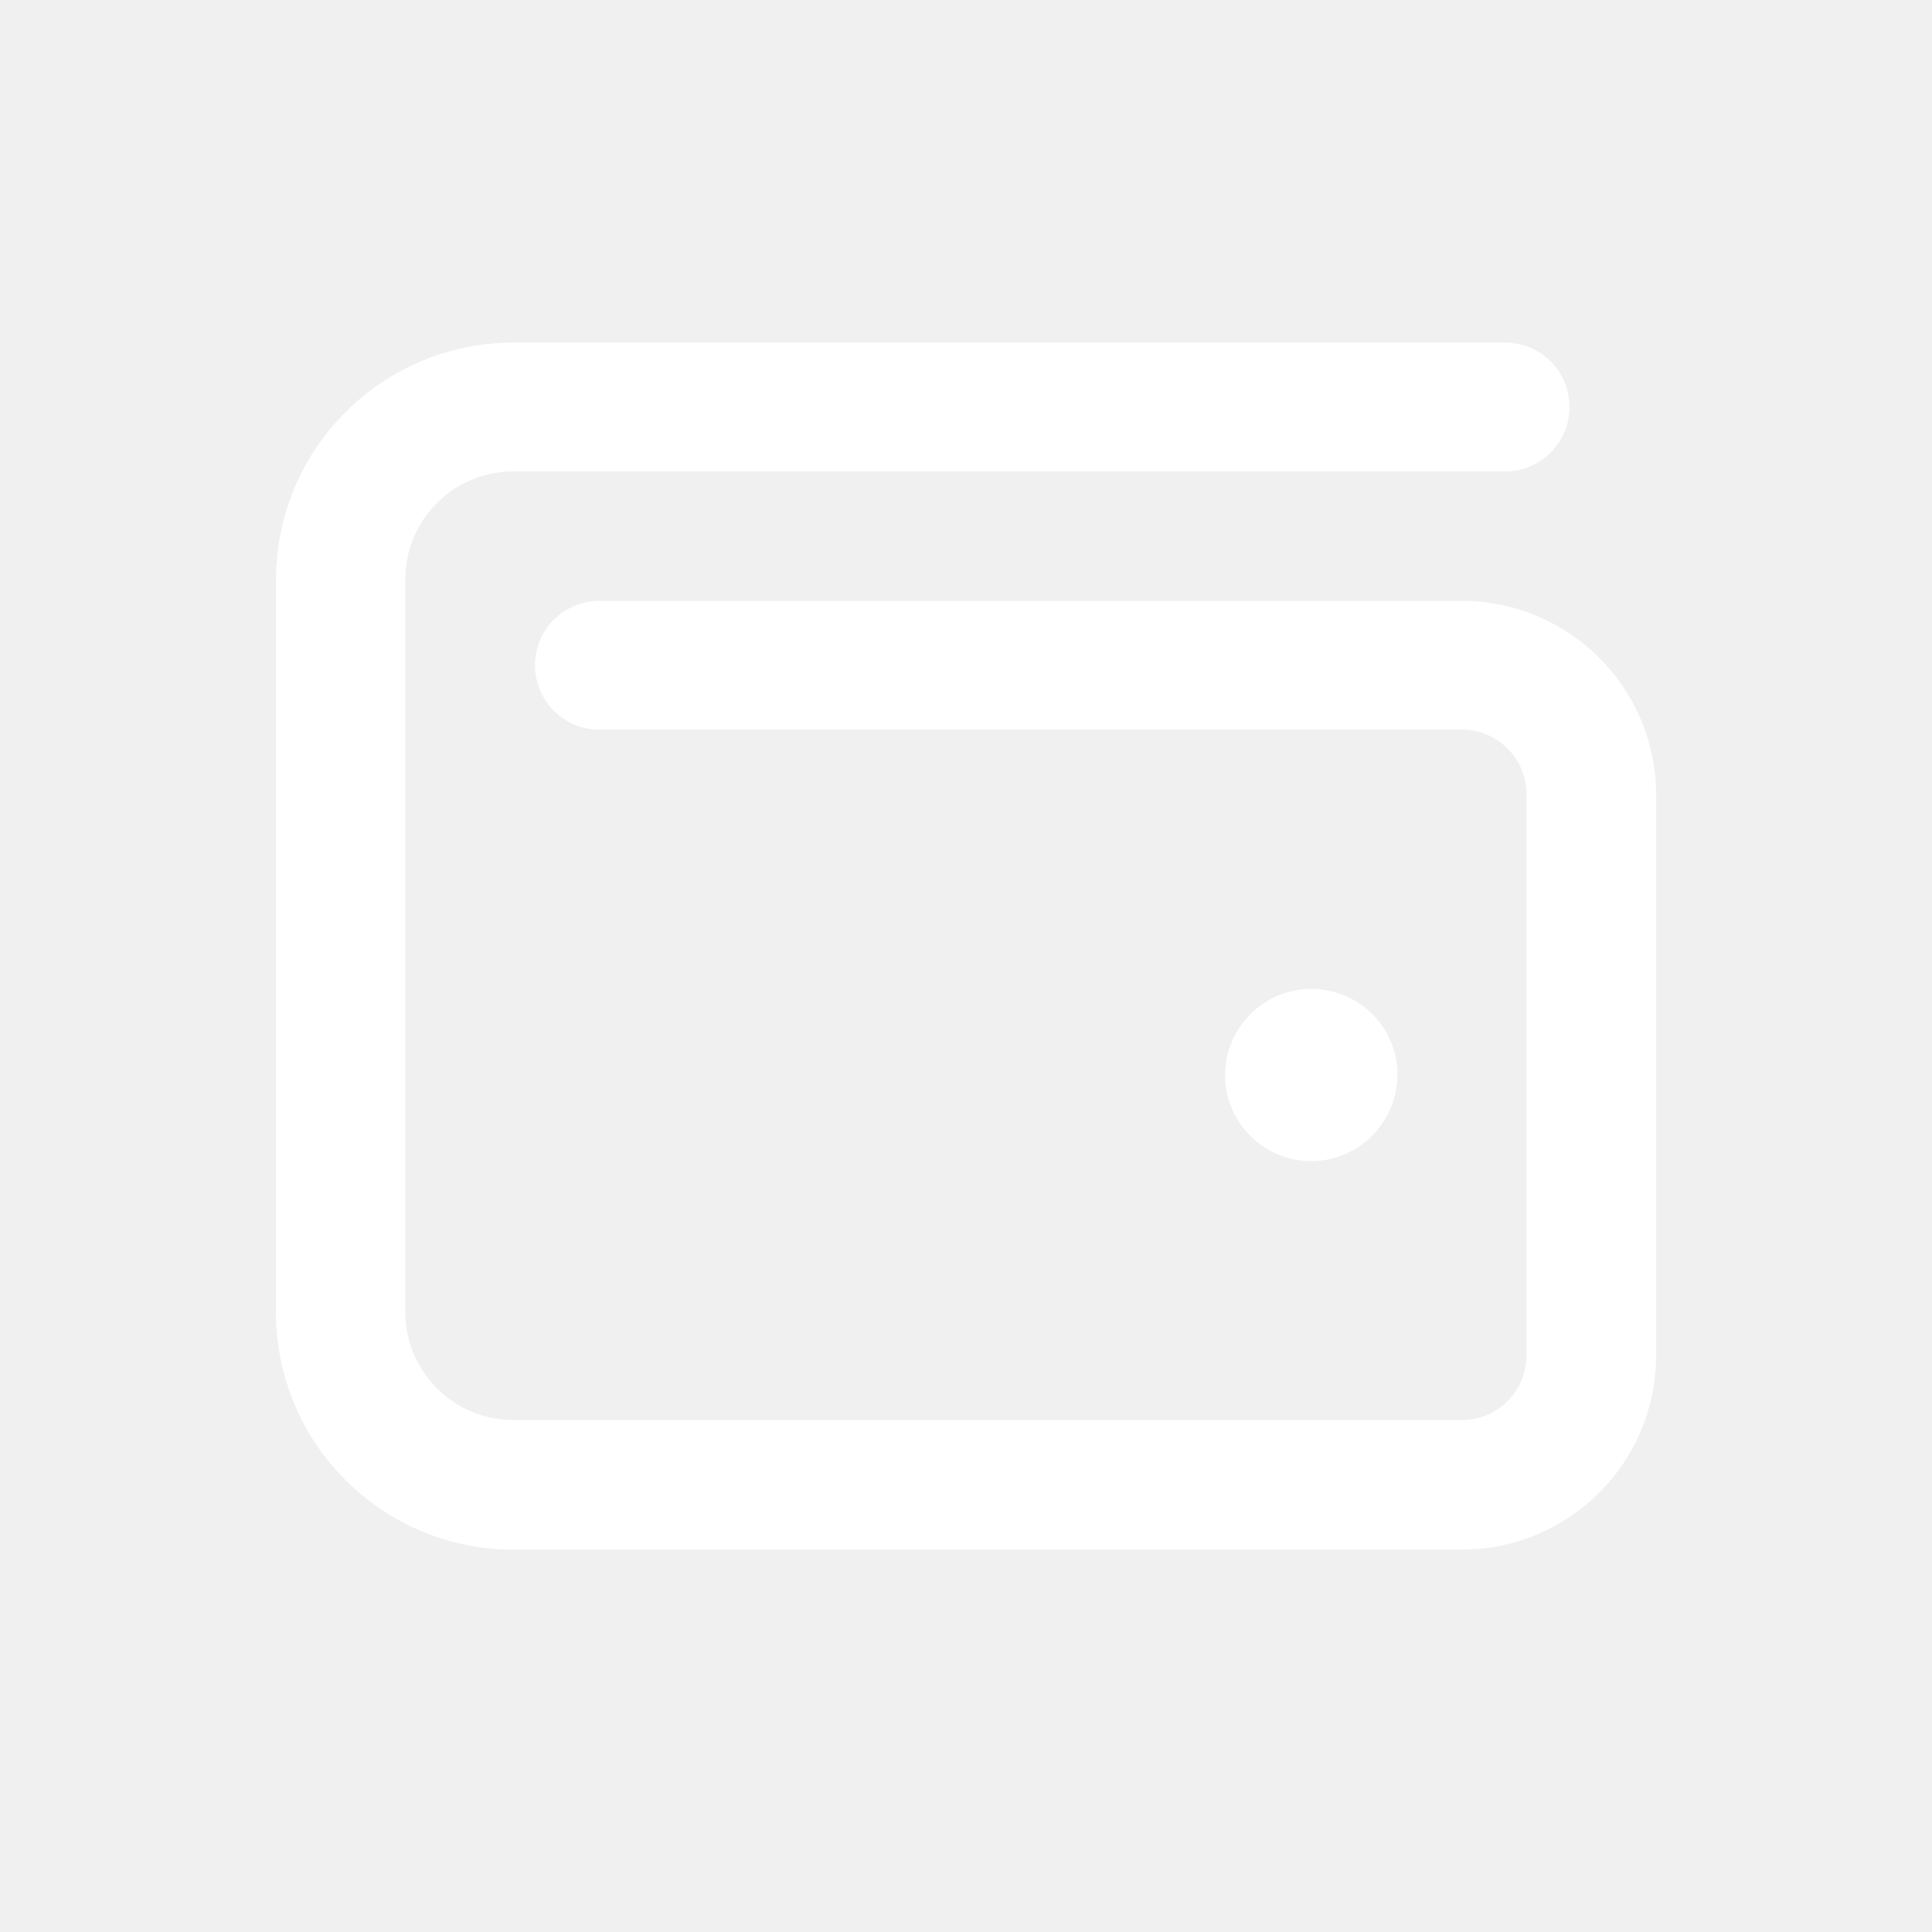
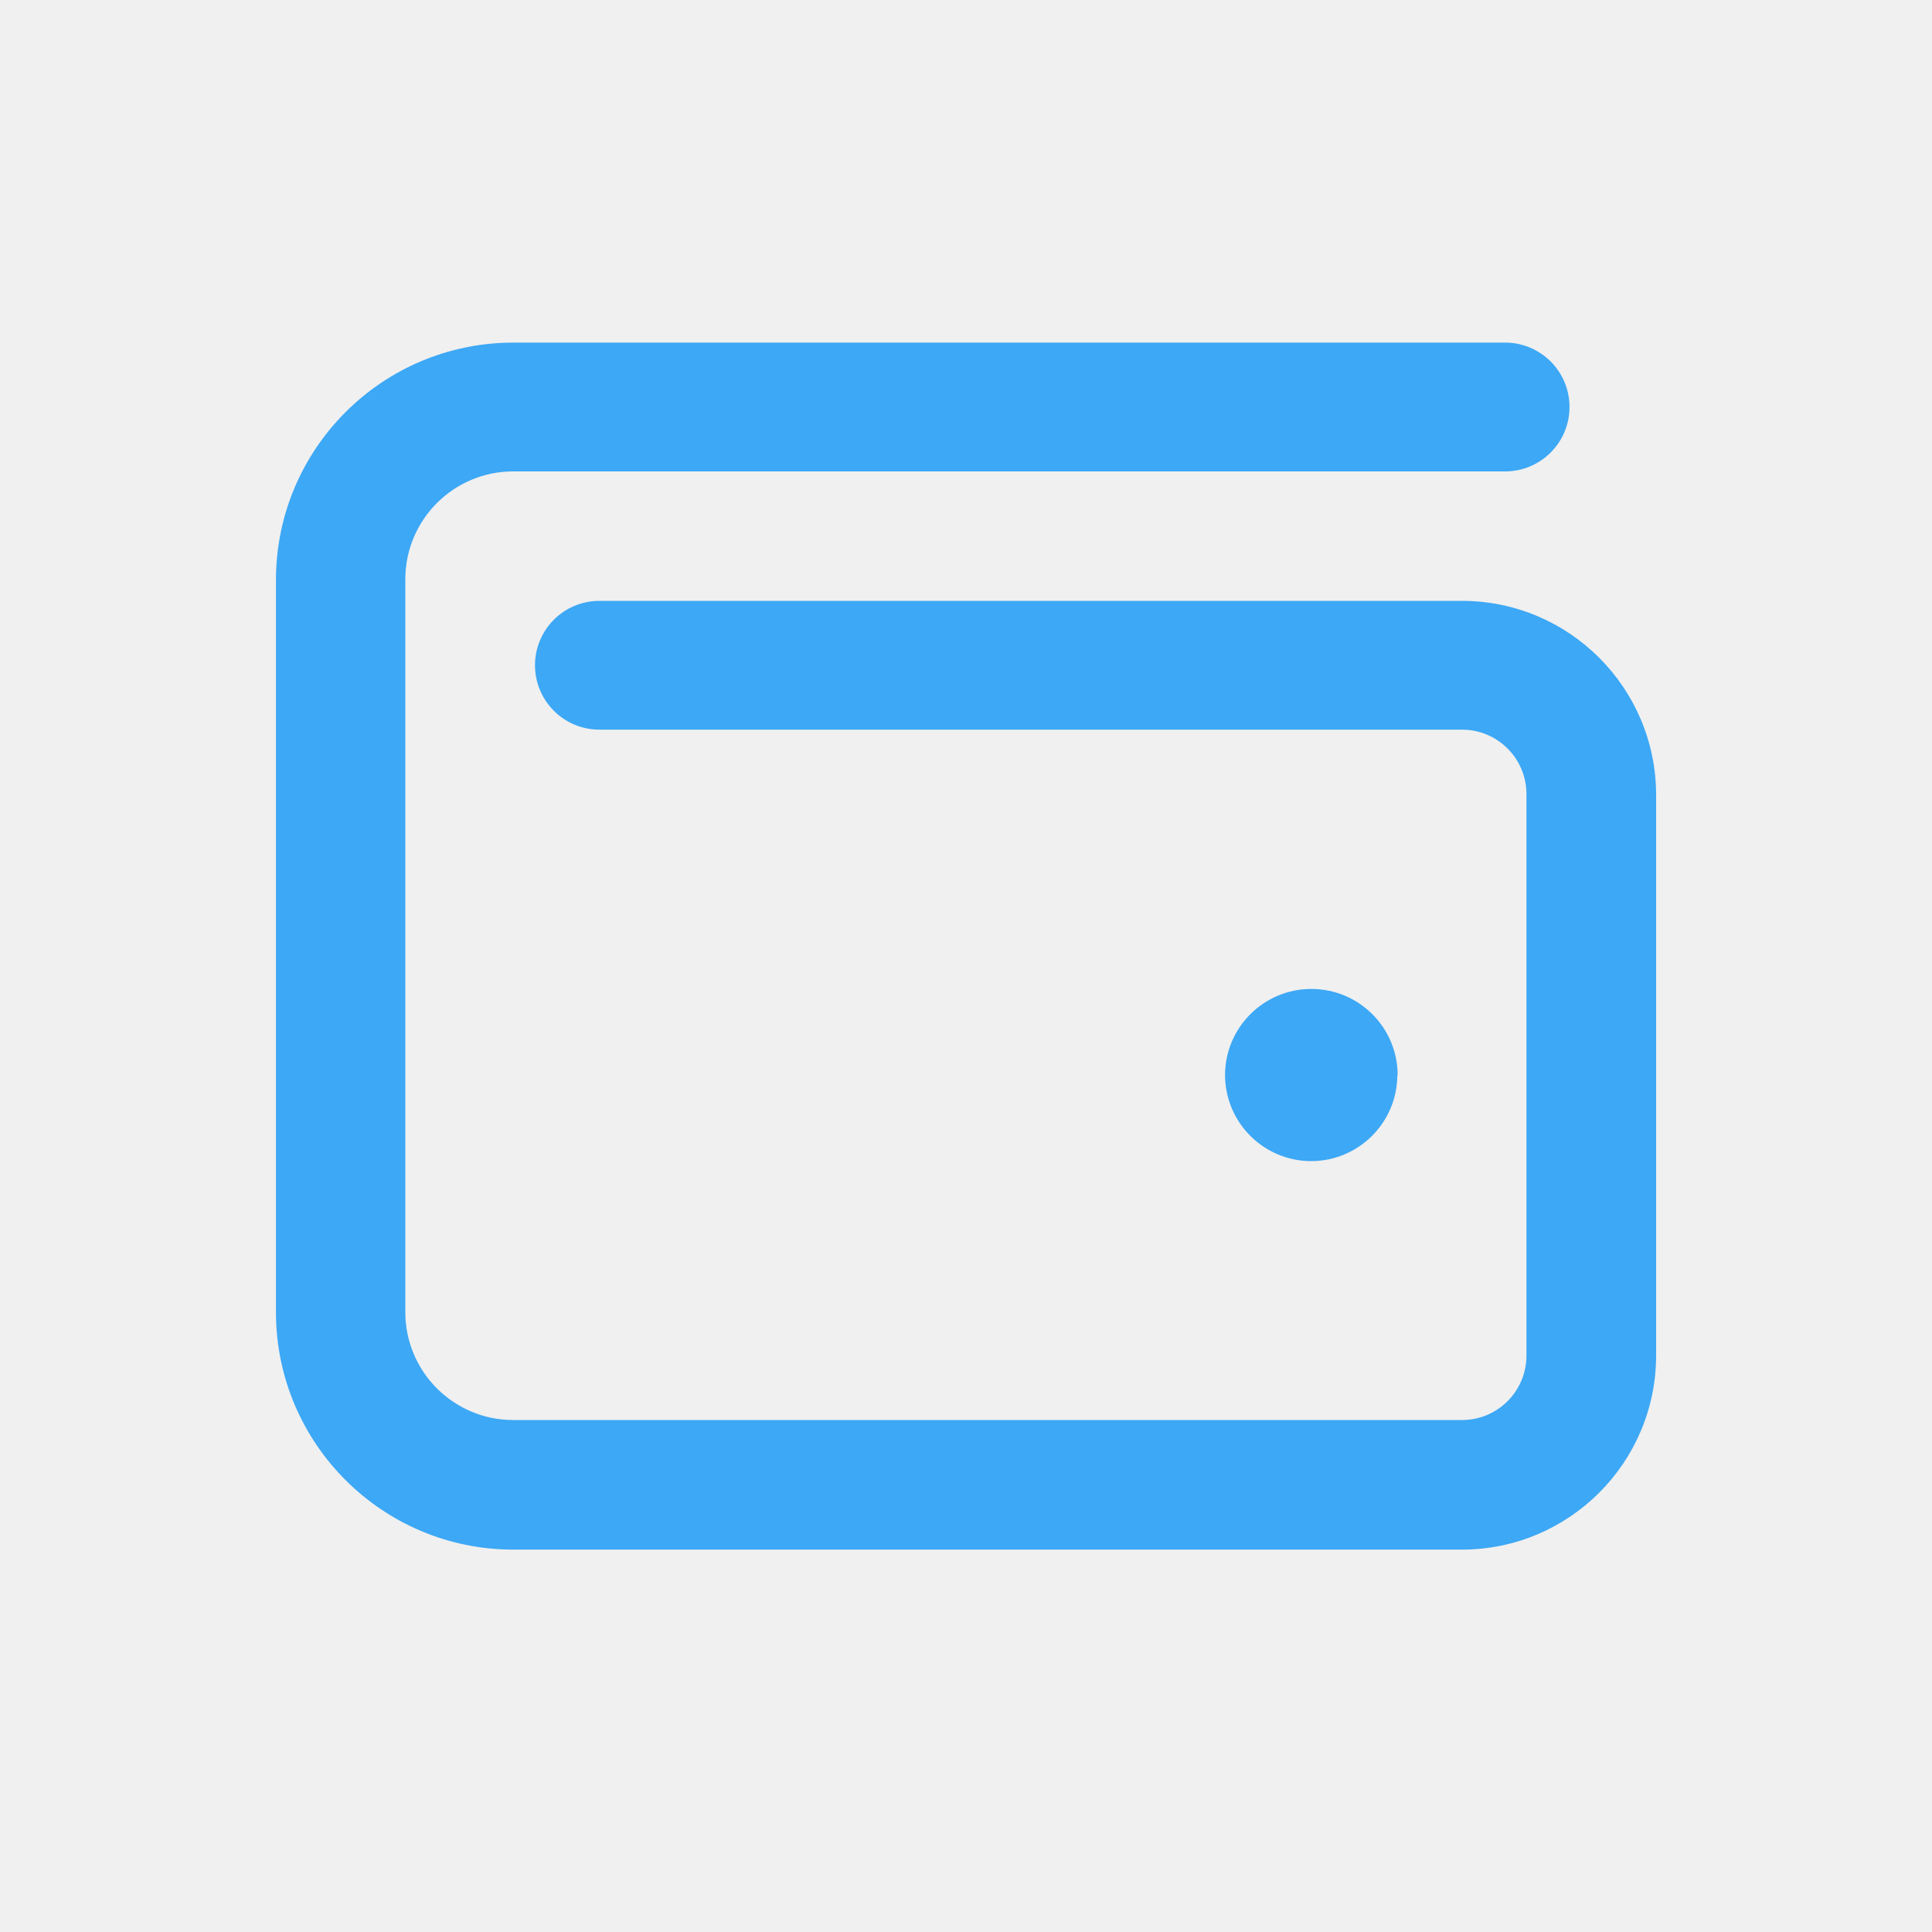
<svg xmlns="http://www.w3.org/2000/svg" width="24" height="24">
  <path fill="rgba(255,255,255,0)" d="M0 0h24v24H0z" />
-   <path data-name="↳ ✏️ Label" d="M18.162 7.464H7.446a.8.8 0 0 0-.8.8.8.8 0 0 0 .8.8h10.716a.8.8 0 0 1 .8.8v6.976a.8.8 0 0 1-.8.8H6.375a1.341 1.341 0 0 1-1.34-1.336V7.196a1.341 1.341 0 0 1 1.34-1.34h12.322a.8.8 0 0 0 .8-.8.8.8 0 0 0-.8-.8H6.375a2.95 2.95 0 0 0-2.947 2.94v9.108a2.95 2.95 0 0 0 2.947 2.946h11.787a2.414 2.414 0 0 0 2.411-2.411V9.875a2.414 2.414 0 0 0-2.411-2.411Zm-.8 5.893a1.072 1.072 0 0 0-1.072-1.072 1.072 1.072 0 0 0-1.072 1.072 1.072 1.072 0 0 0 1.068 1.067 1.072 1.072 0 0 0 1.072-1.067Z" fill="#fff" />
+   <path data-name="↳ ✏️ Label" d="M18.162 7.464H7.446a.8.8 0 0 0-.8.8.8.8 0 0 0 .8.8h10.716a.8.8 0 0 1 .8.8v6.976a.8.8 0 0 1-.8.8H6.375a1.341 1.341 0 0 1-1.34-1.336V7.196a1.341 1.341 0 0 1 1.34-1.34h12.322a.8.8 0 0 0 .8-.8.8.8 0 0 0-.8-.8H6.375a2.95 2.95 0 0 0-2.947 2.94v9.108a2.95 2.95 0 0 0 2.947 2.946h11.787a2.414 2.414 0 0 0 2.411-2.411V9.875a2.414 2.414 0 0 0-2.411-2.411Zm-.8 5.893a1.072 1.072 0 0 0-1.072-1.072 1.072 1.072 0 0 0-1.072 1.072 1.072 1.072 0 0 0 1.068 1.067 1.072 1.072 0 0 0 1.072-1.067Z" fill="#3da8f5" />
</svg>
